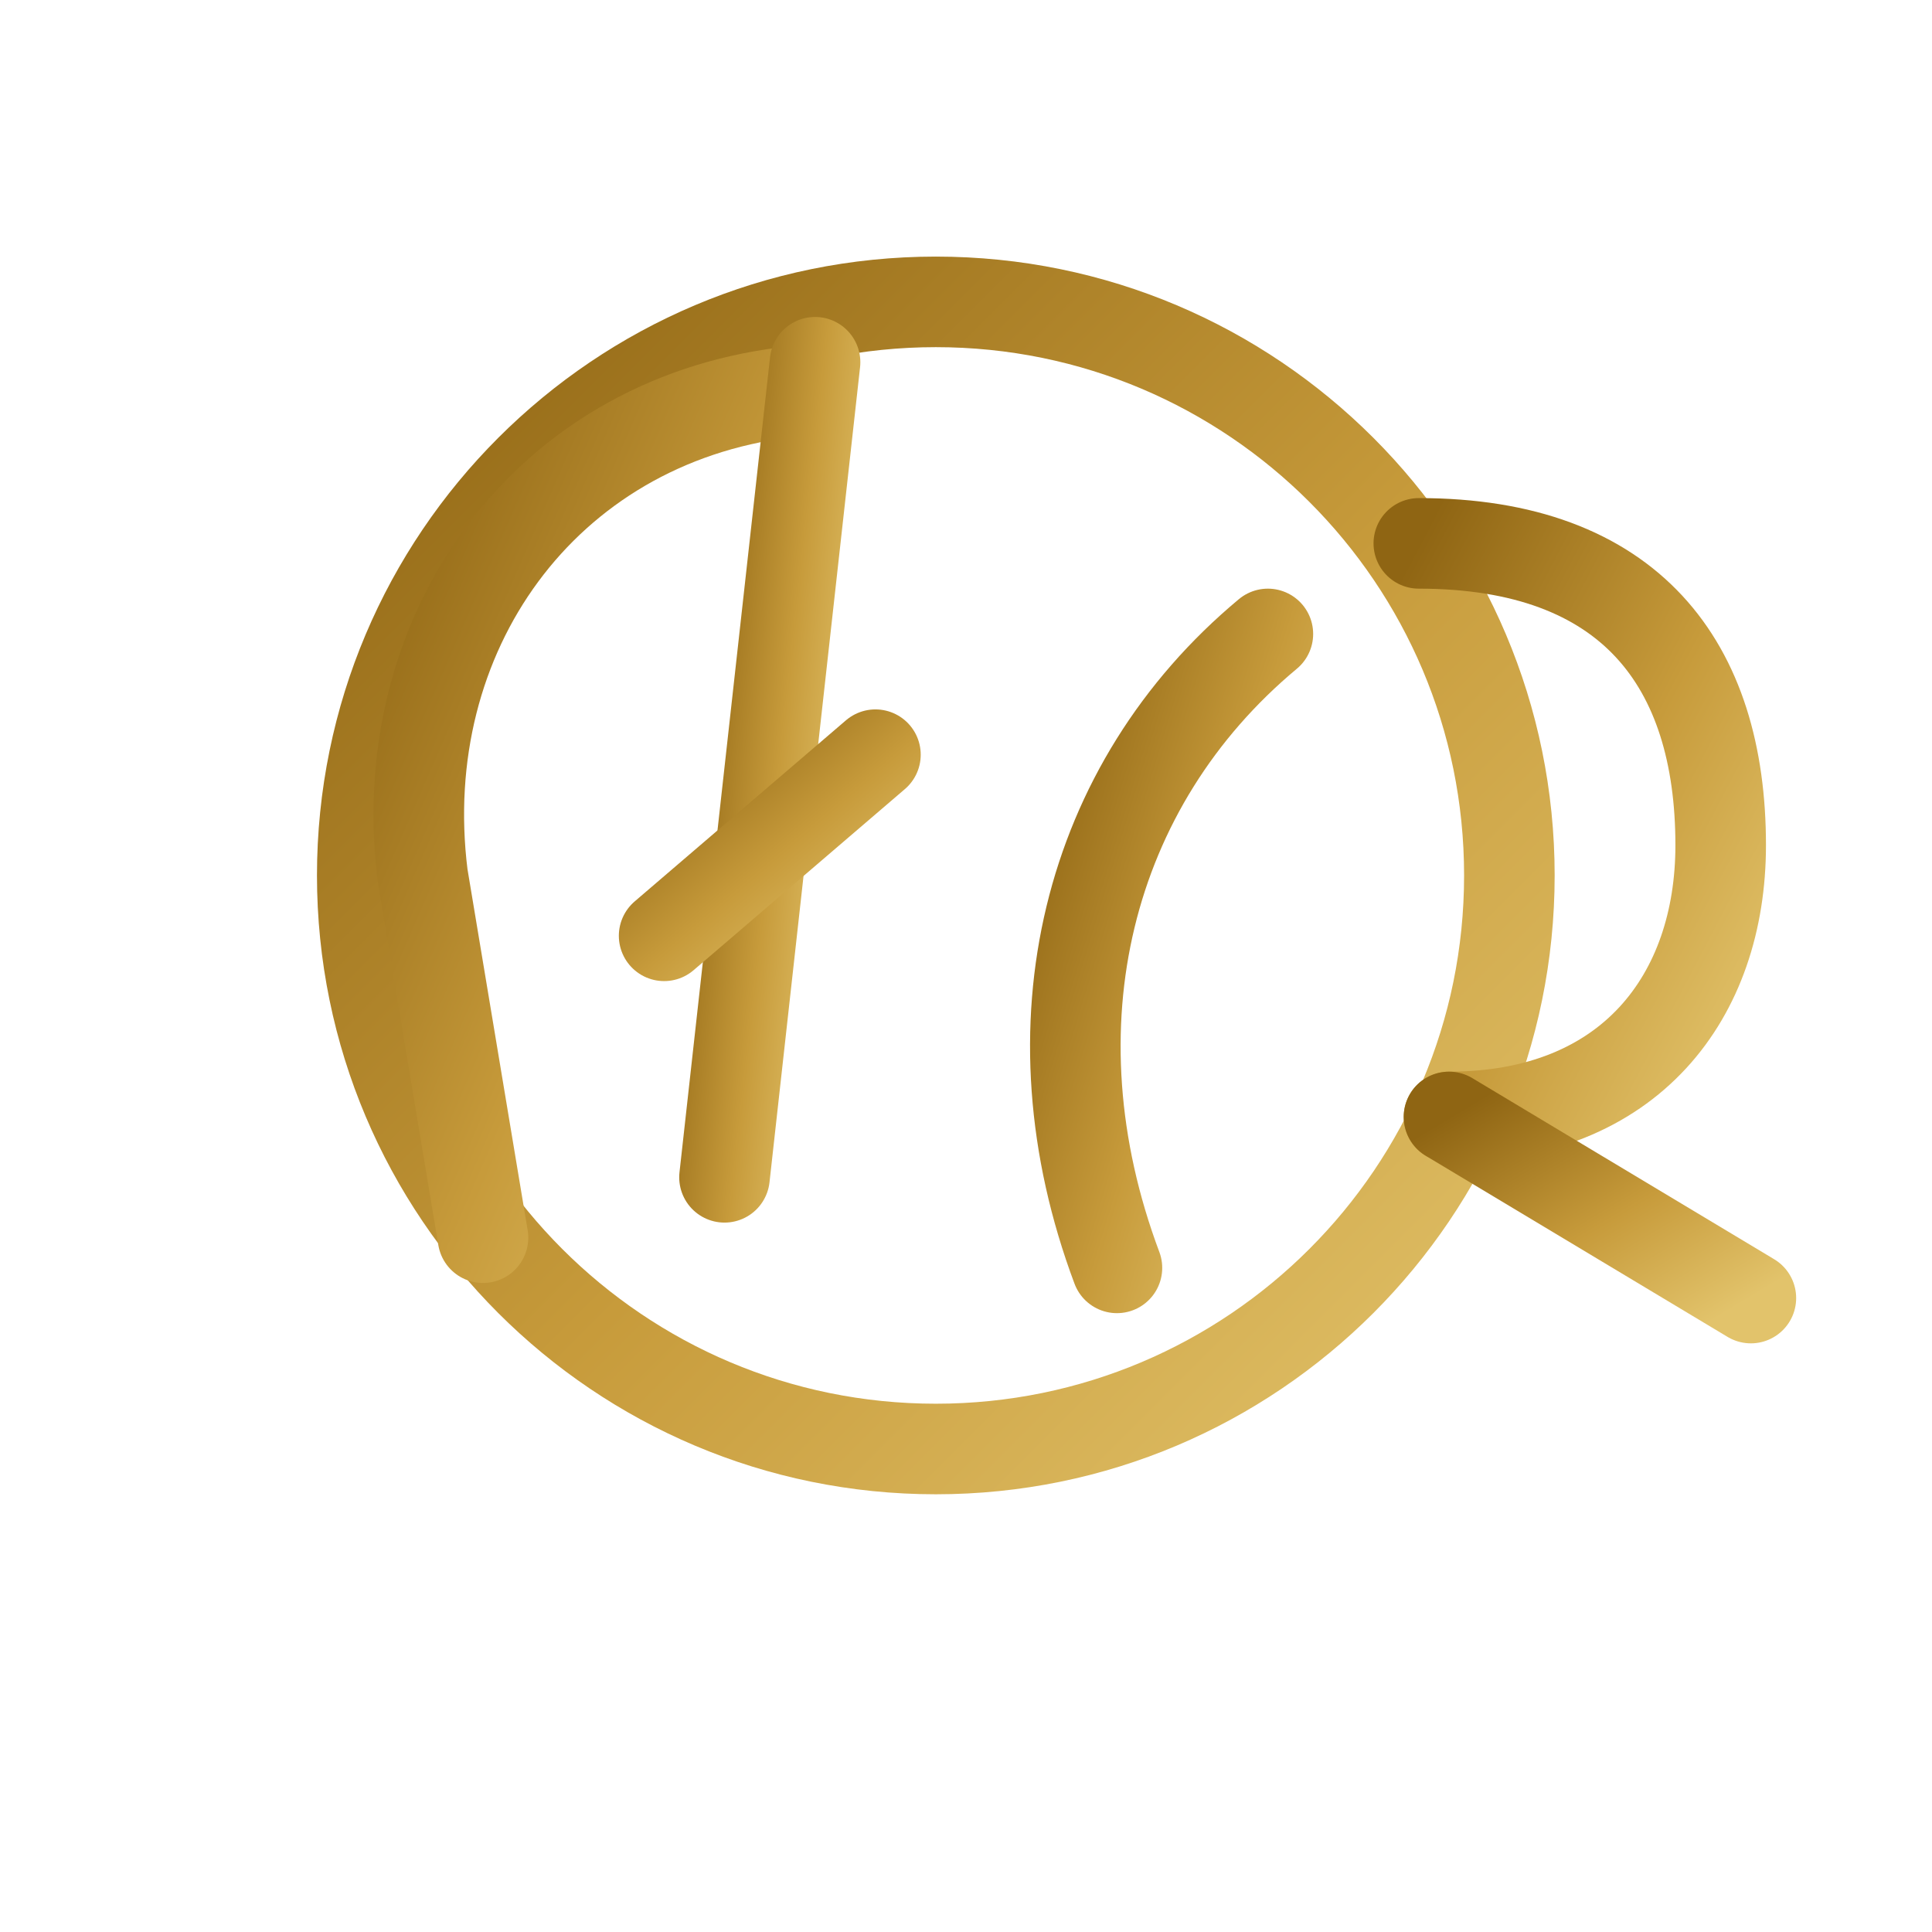
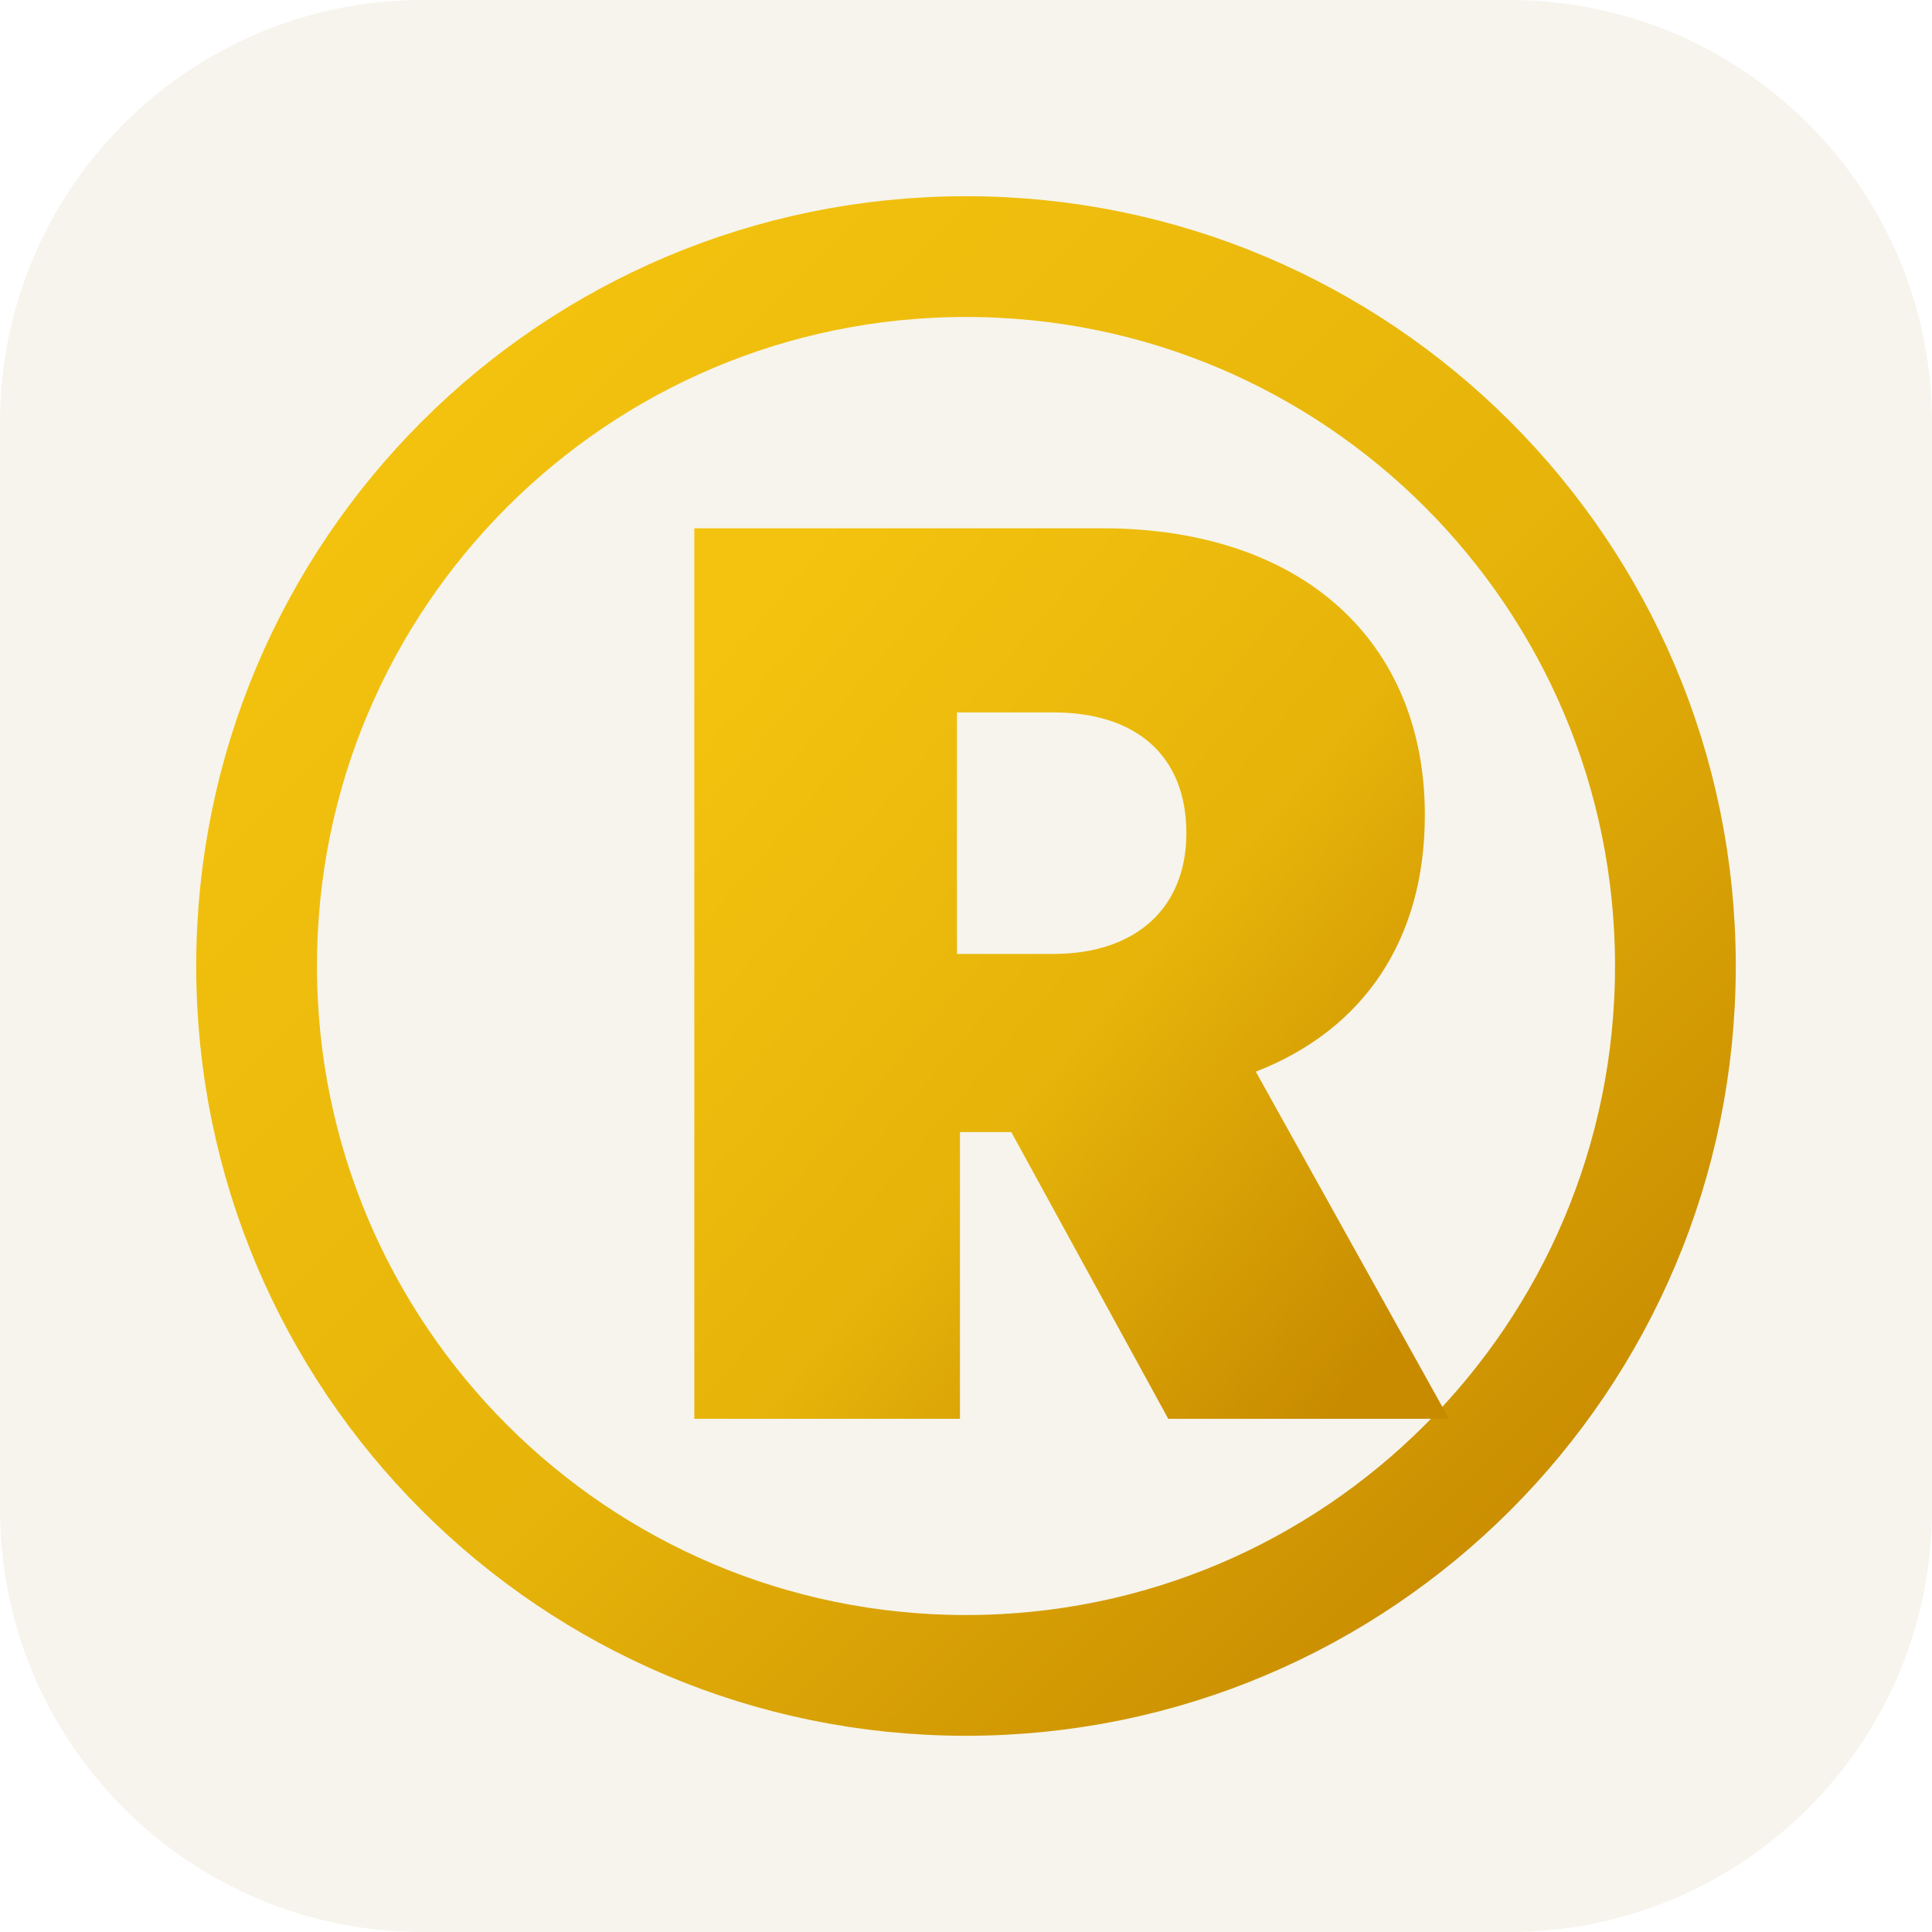
- <svg xmlns="http://www.w3.org/2000/svg" viewBox="0 0 64 64">
+ <svg xmlns="http://www.w3.org/2000/svg" viewBox="0 0 64 64" role="img" aria-labelledby="title">
  <defs>
-     <linearGradient id="markLight" x1="0%" y1="0%" x2="100%" y2="100%">
-       <stop offset="0%" stop-color="#8f6513" />
-       <stop offset="55%" stop-color="#c79b3b" />
-       <stop offset="100%" stop-color="#e2c36b" />
+     <linearGradient id="ringLight" x1="8%" y1="8%" x2="92%" y2="92%">
+       <stop offset="0%" stop-color="#f4c30f" />
+       <stop offset="55%" stop-color="#e6b40a" />
+       <stop offset="100%" stop-color="#c88b00" />
    </linearGradient>
  </defs>
-   <g fill="none" stroke="url(#markLight)" stroke-width="3" stroke-linecap="round" stroke-linejoin="round">
-     <circle cx="31" cy="29" r="19" />
-     <path d="M16 41 L14 29 C13 21 18 14 26 13" />
-     <path d="M27 12 L24 39" />
-     <path d="M22 31 L29 25" />
-     <path d="M37 42 C34 34 36 26 42 21" />
-     <path d="M47 42 L47 18" />
-     <path d="M47 18 C54 18 57 22 57 28 C57 33 54 37 48 37" />
-     <path d="M48 37 L58 43" />
-   </g>
+   <rect width="64" height="64" rx="14" fill="#f6f4ec" />
+   <circle cx="32" cy="32" r="23.5" fill="none" stroke="url(#ringLight)" stroke-width="4" />
+   <path d="M23 47V17.5h13.5c6.7 0 10.7 3.8 10.7 9.5 0 4.1-2 7.1-5.6 8.5L48 47H38.7l-5.2-9.5h-1.7V47zm8.7-15.4h3.2c2.7 0 4.4-1.5 4.4-4 0-2.6-1.7-4-4.4-4h-3.2z" fill="url(#ringLight)" />
</svg>
